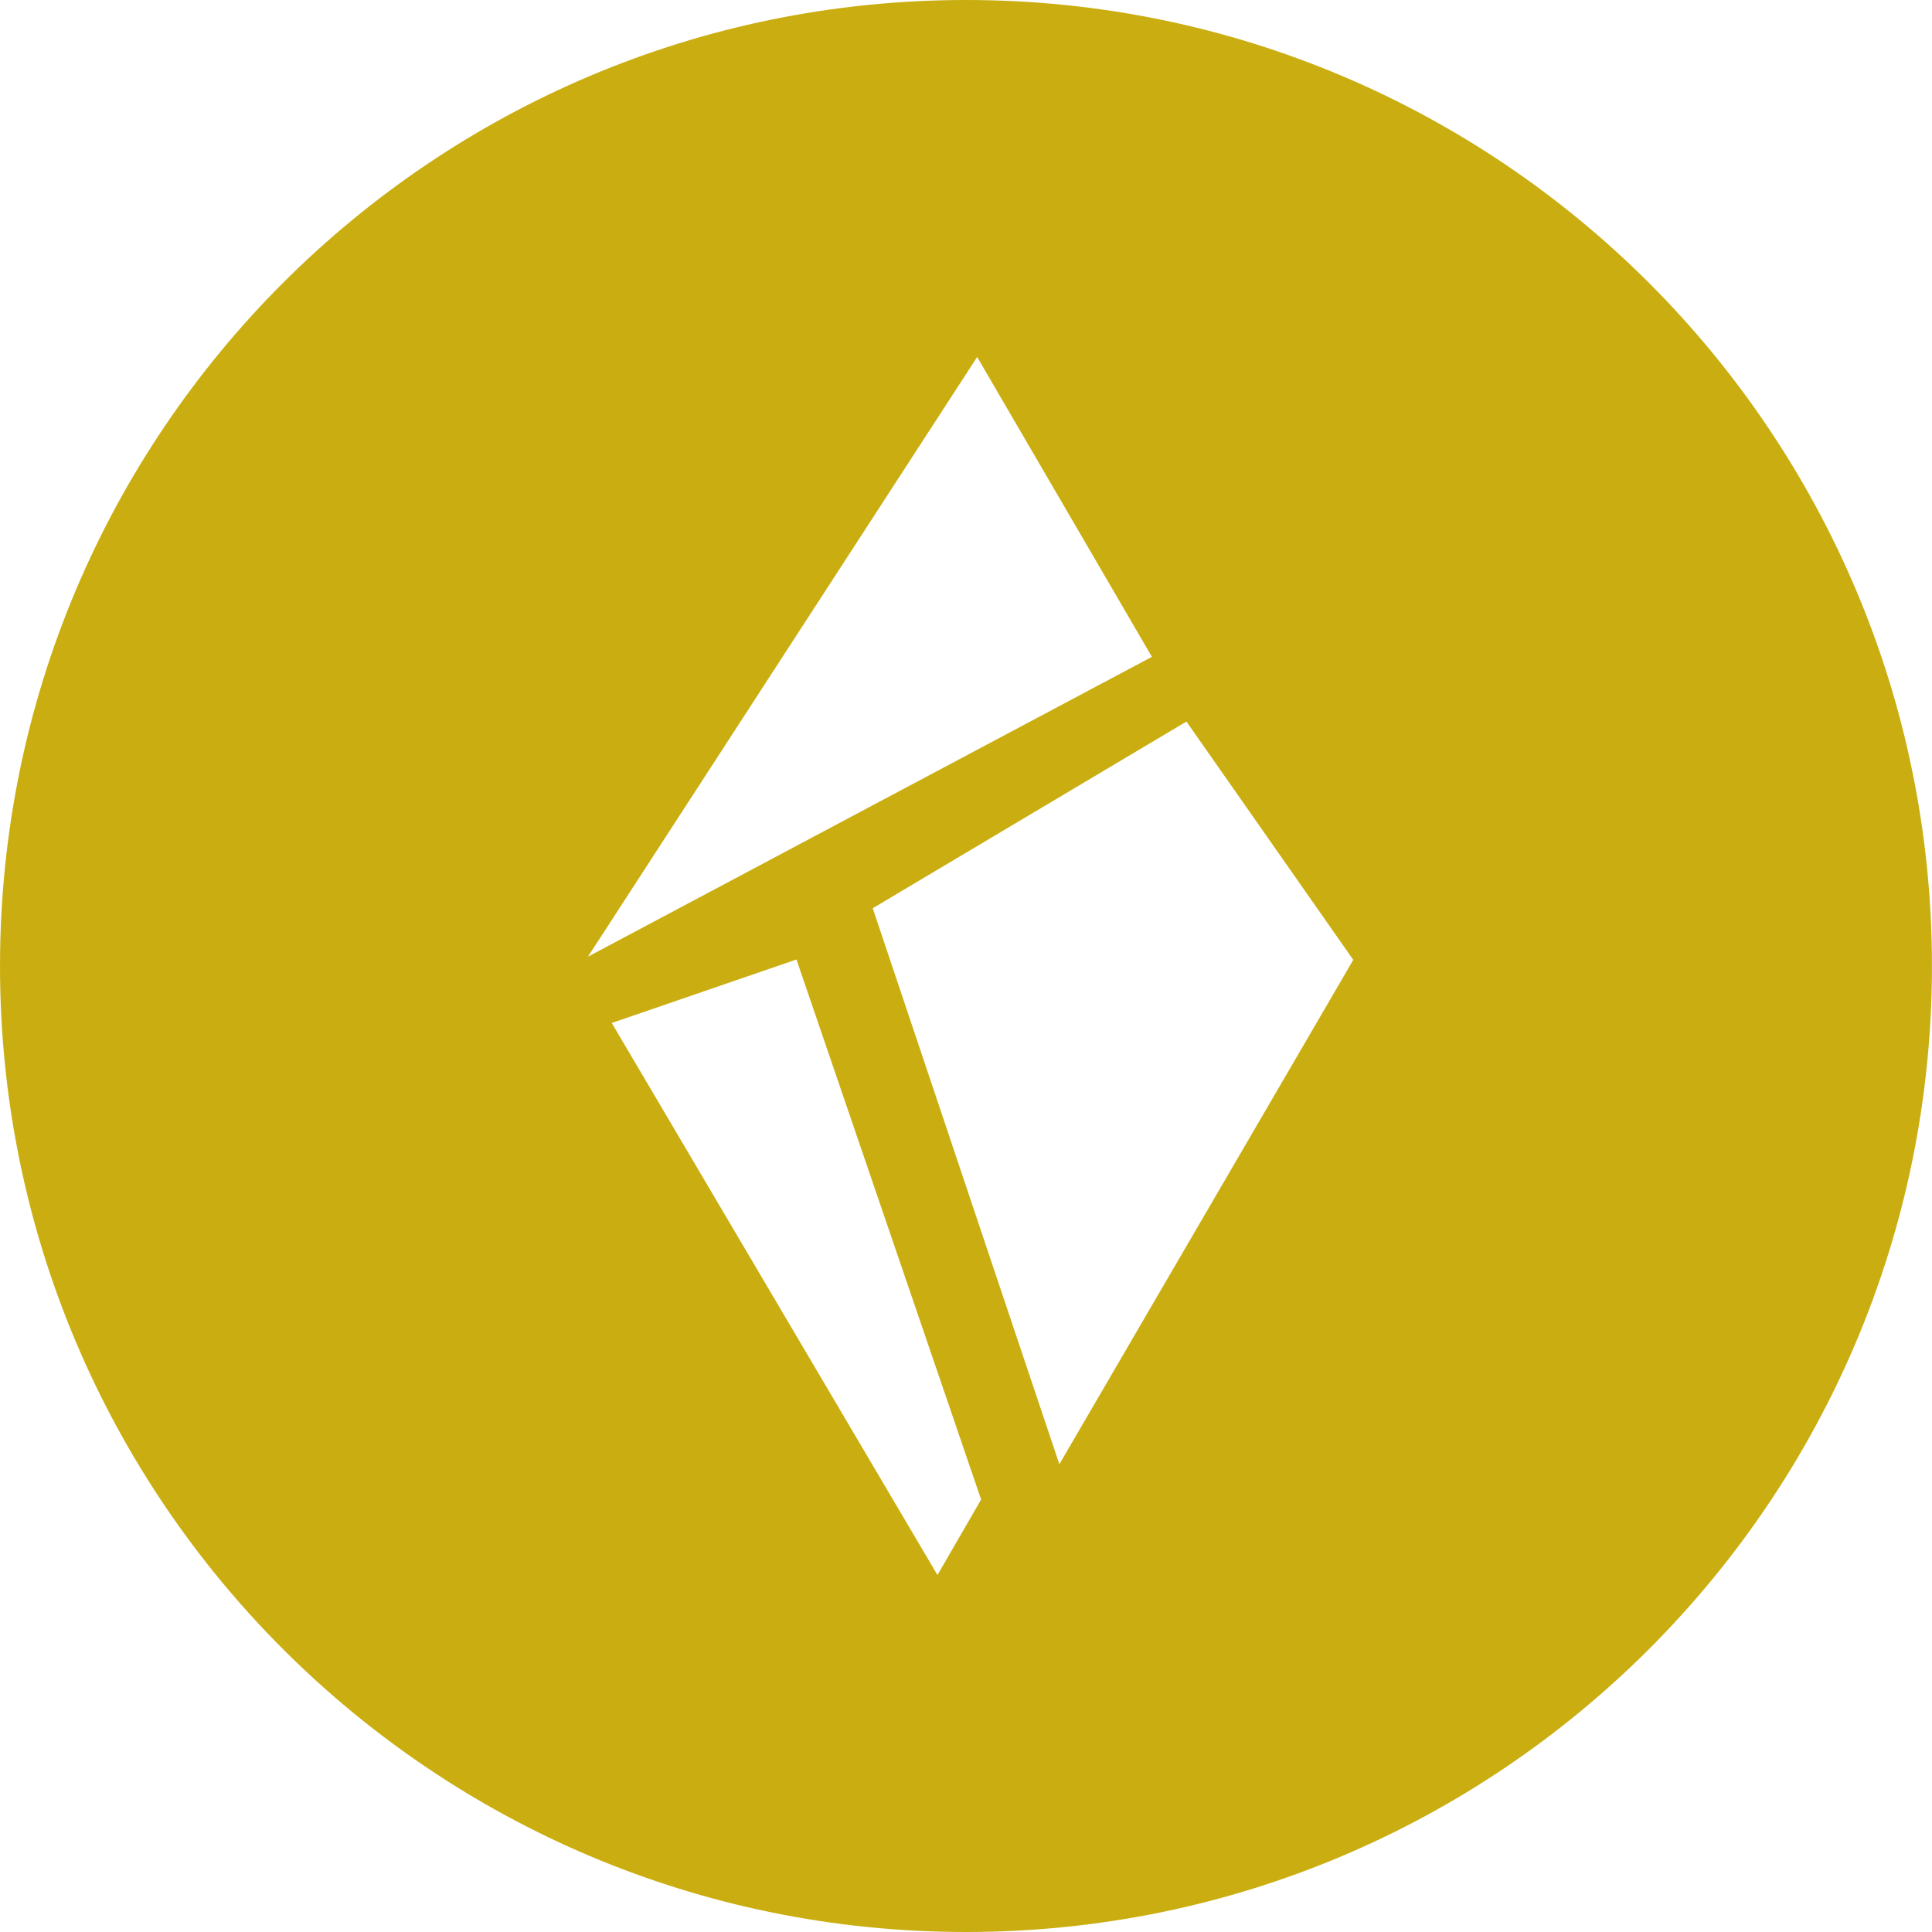
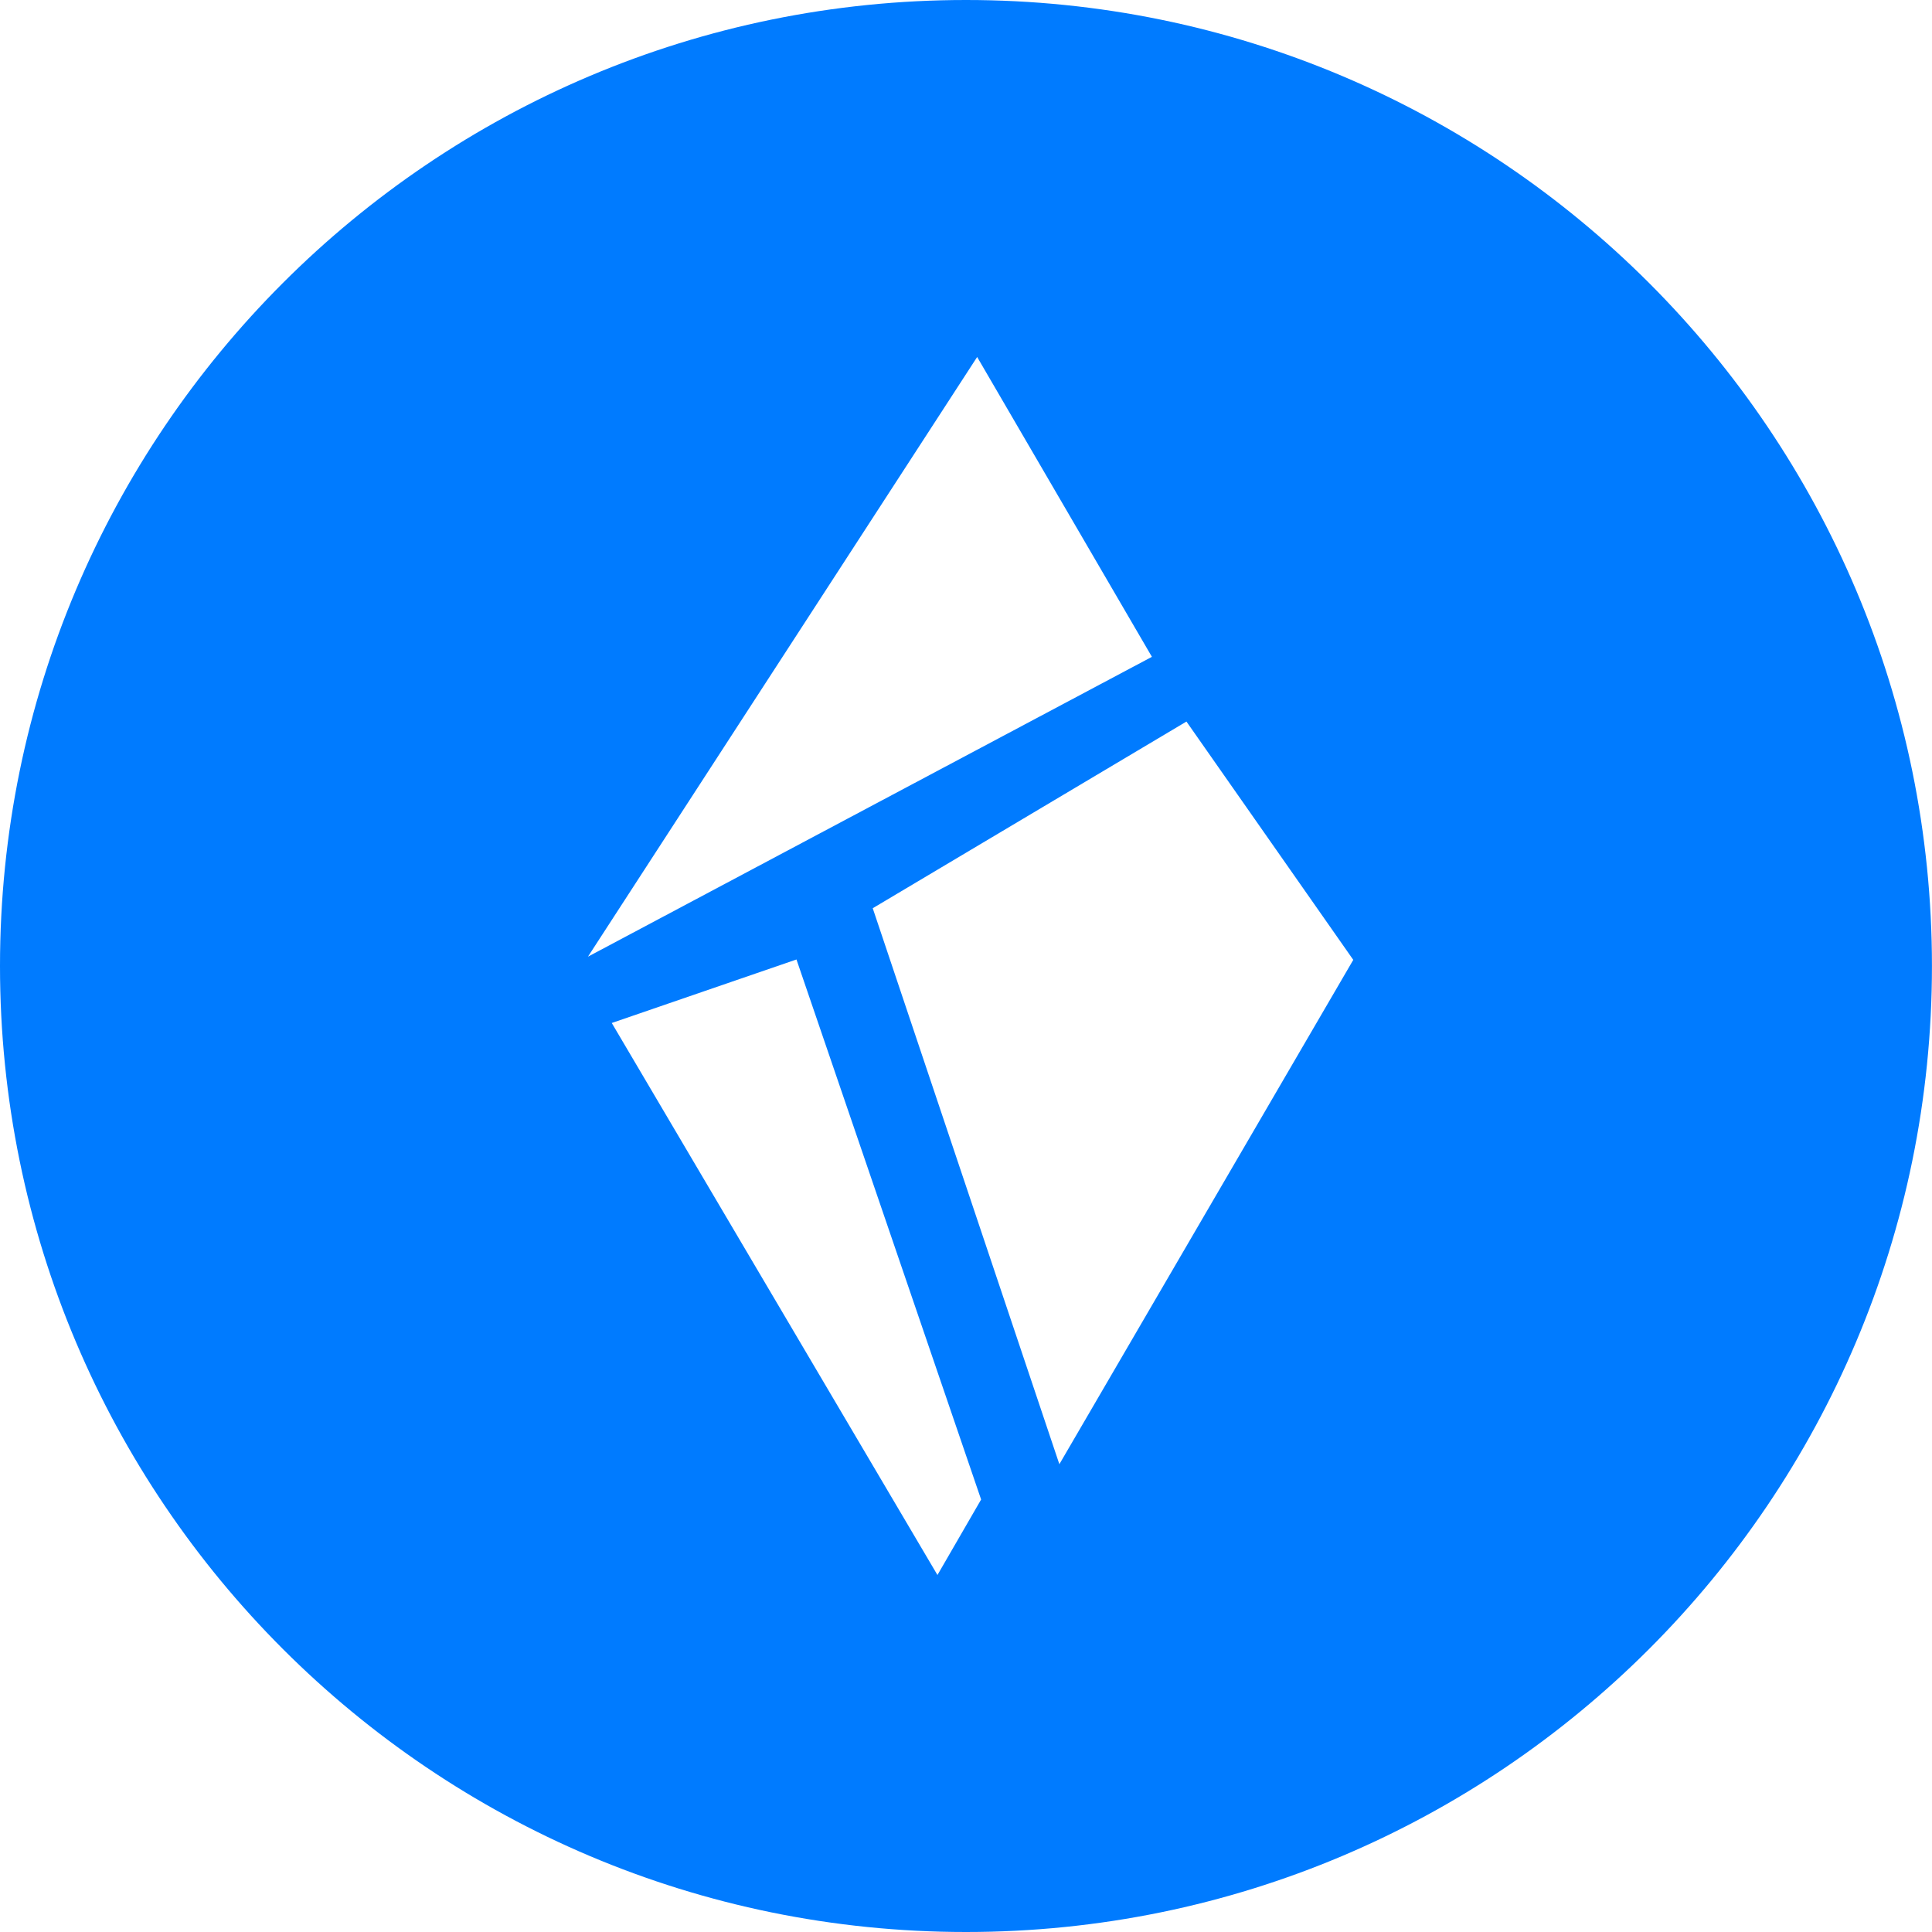
<svg xmlns="http://www.w3.org/2000/svg" width="40px" height="40px" viewBox="0 0 40 40" version="1.1">
  <defs />
  <g id="Shards---Dashboard---Overview-1" stroke="none" stroke-width="1" fill="none" fill-rule="evenodd" transform="translate(-118, -54)">
-     <g id="Sidebar" fill="#caae11">
+     <g id="Sidebar" fill="#007BFF">
      <g id="Logo" transform="translate(118, 54)">
        <path d="M21.933,30.315 L18.069,18.804 L24.564,14.939 L28.018,19.873 L21.933,30.315 Z M19.409,32.609 L12.666,21.18 L16.49,19.865 L20.313,31.046 L19.409,32.609 Z M20.231,7.391 L23.849,13.599 L12.173,19.807 L20.231,7.391 Z M20,0 C8.954,0 0,8.954 0,20 C0,31.046 8.954,40 20,40 C31.045,40 39.999,31.046 39.999,20 C39.999,8.954 31.045,0 20,0 L20,0 Z" id="Logo-Icon" />
      </g>
    </g>
  </g>
</svg>
